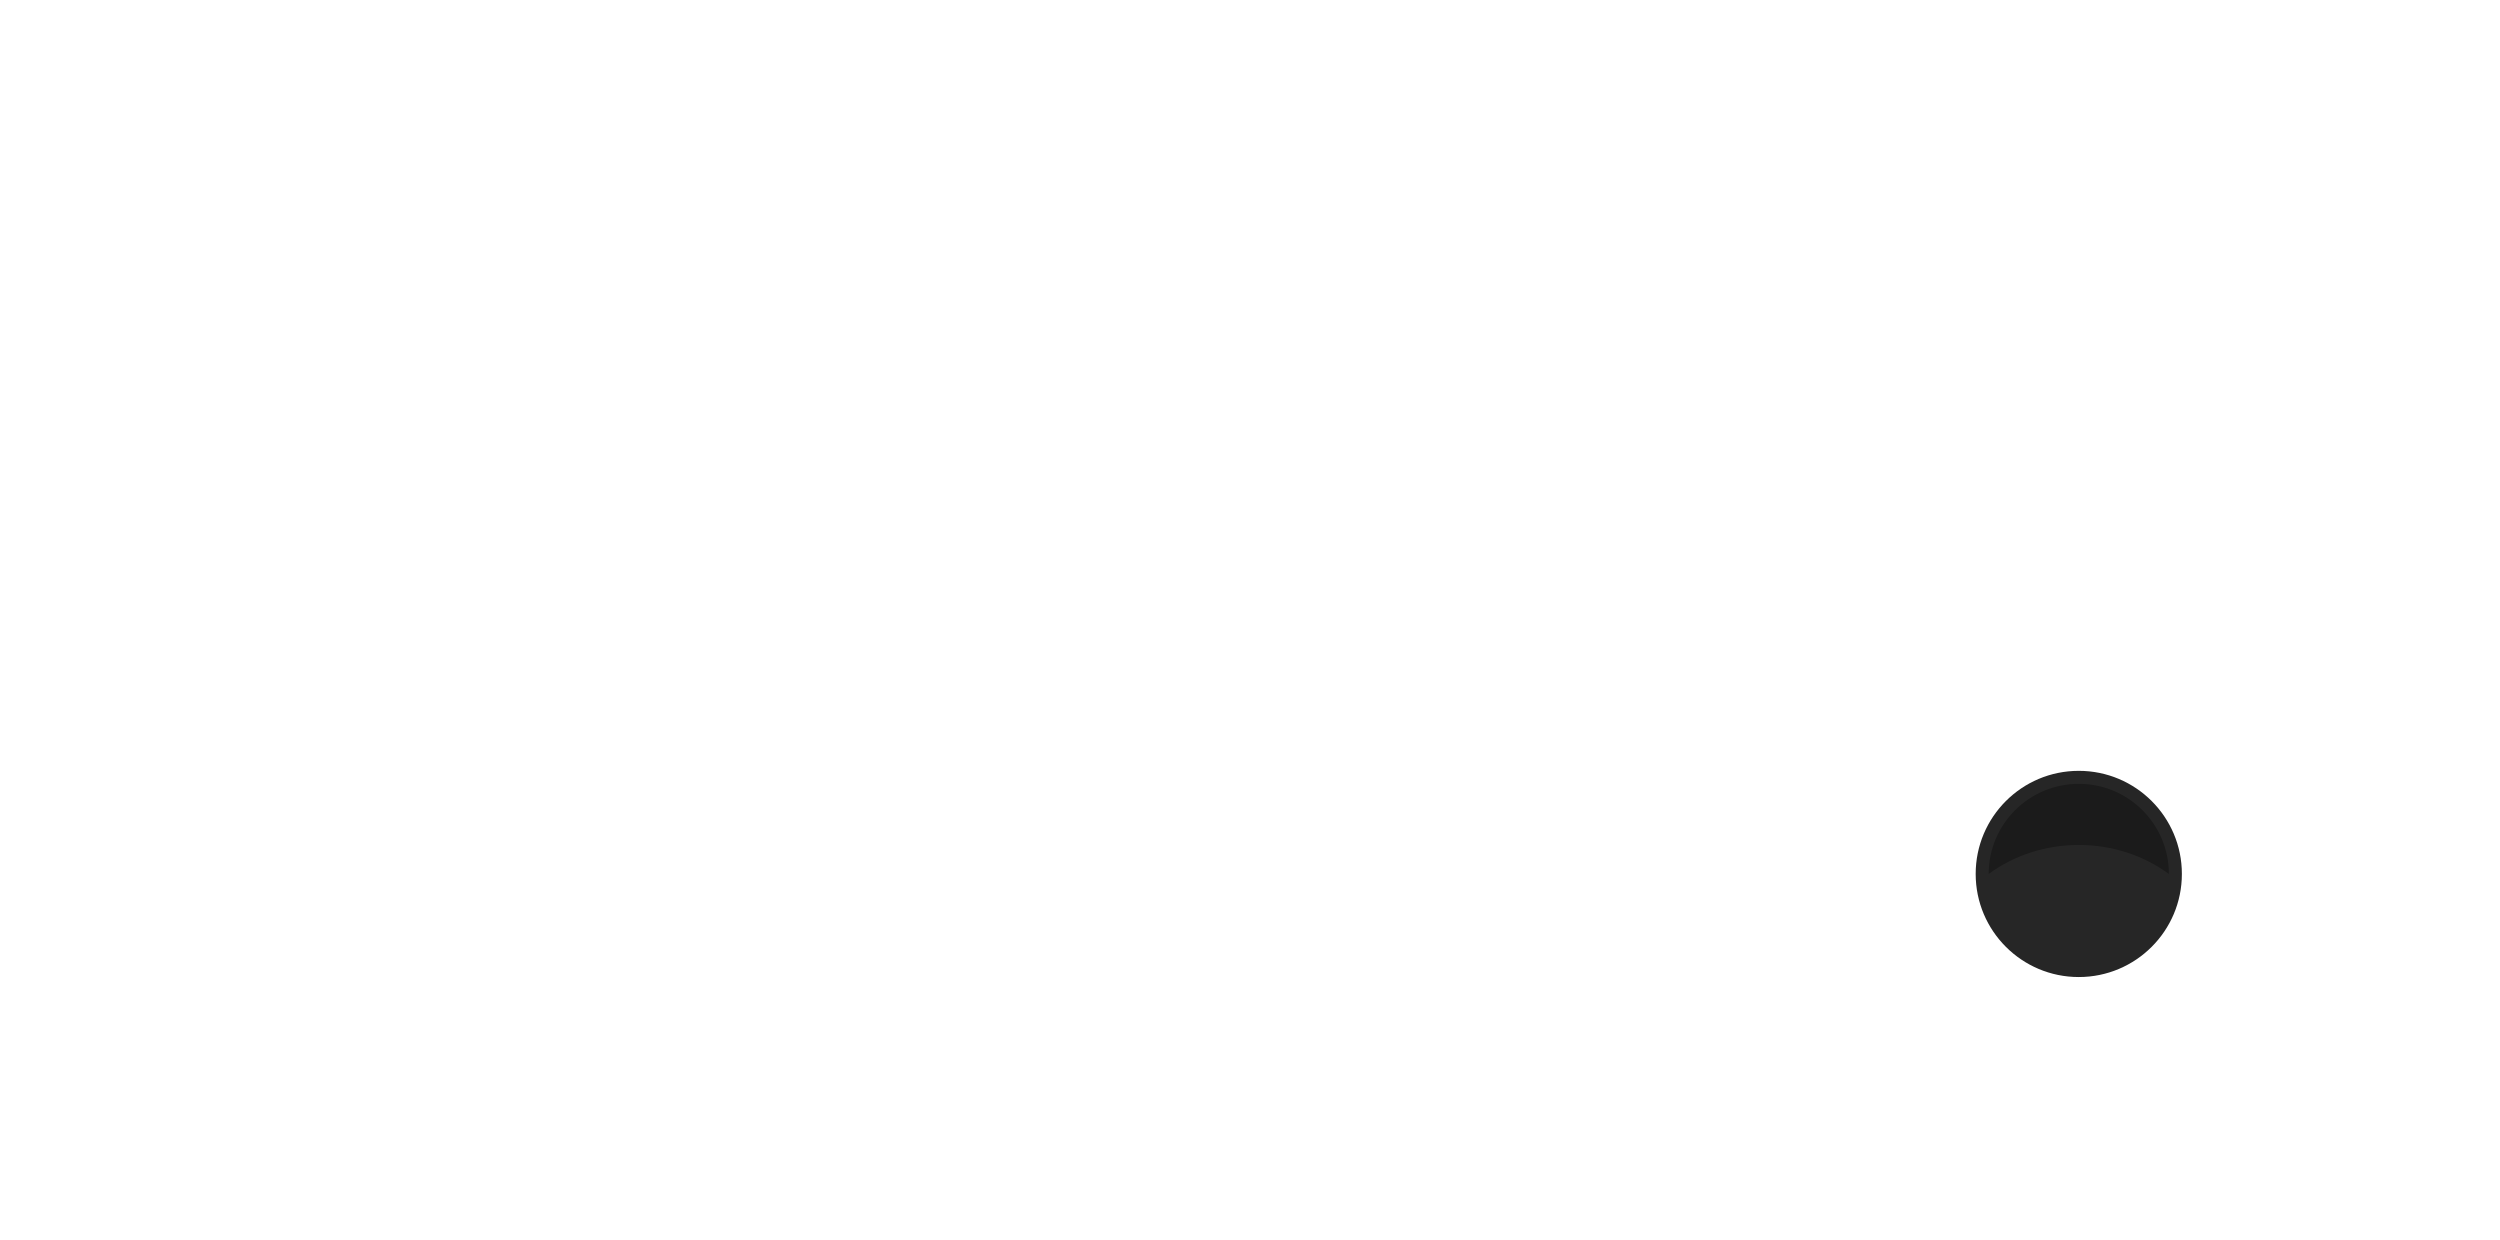
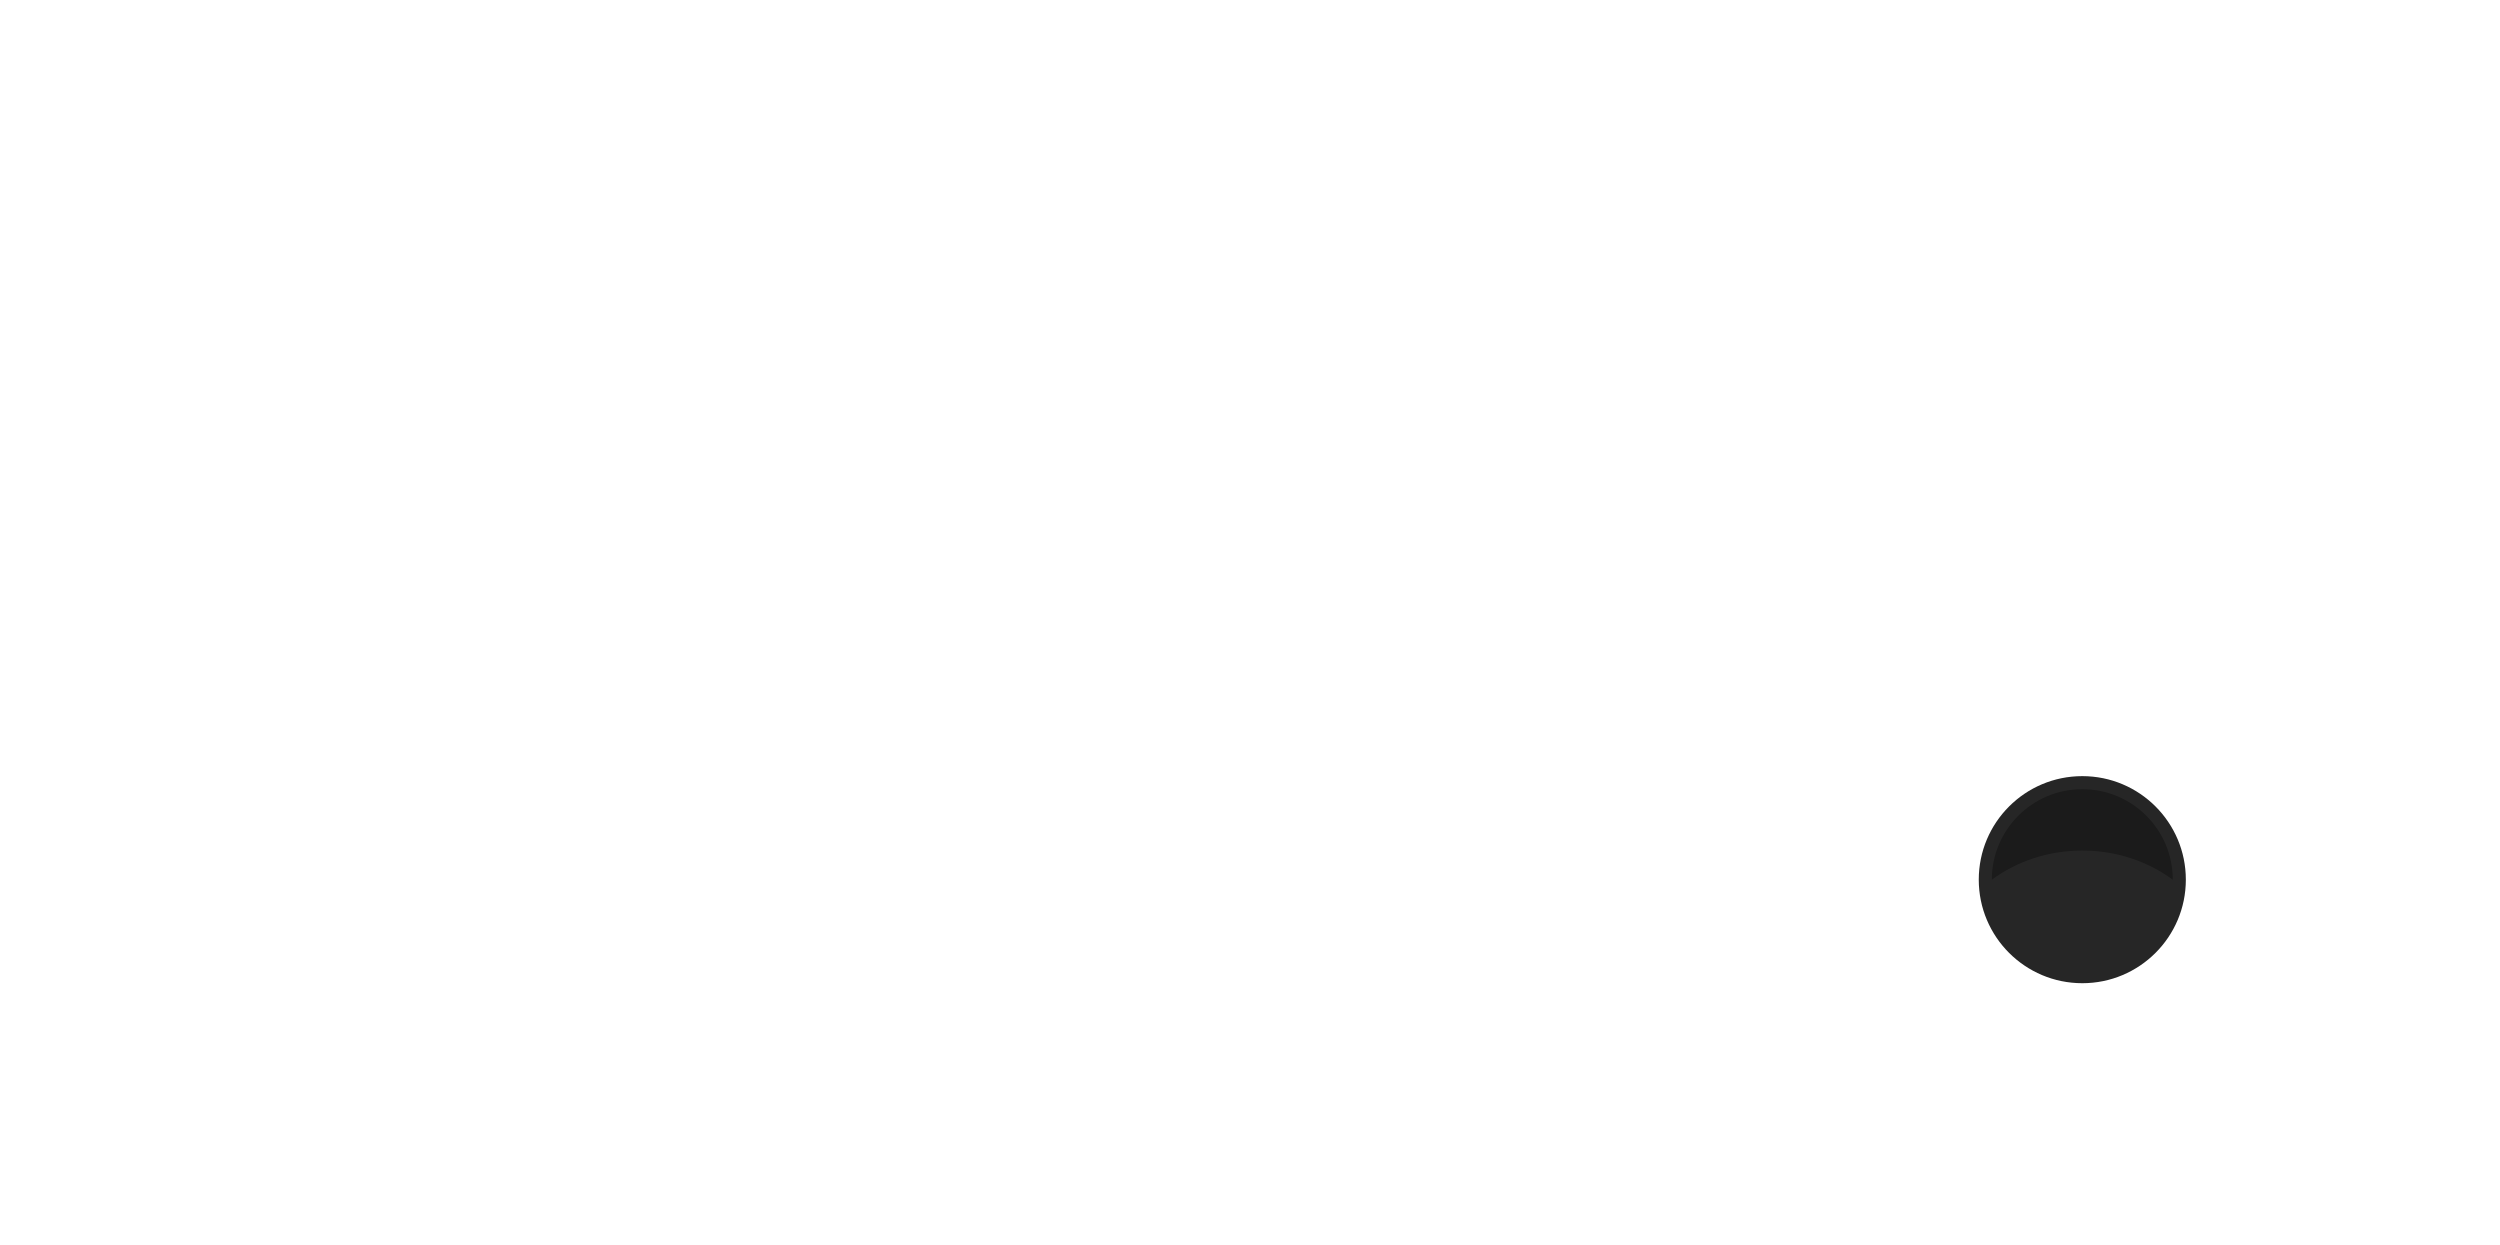
- <svg xmlns="http://www.w3.org/2000/svg" xml:space="preserve" viewBox="0 0 472 234" width="472px" height="234px" version="1.1" style="shape-rendering:geometricPrecision; fill-rule:evenodd; clip-rule:evenodd">
+ <svg xmlns="http://www.w3.org/2000/svg" xml:space="preserve" viewBox="0 0 470 234" width="470px" height="234px" version="1.1" style="shape-rendering:geometricPrecision; fill-rule:evenodd; clip-rule:evenodd">
  <defs>
    <style type="text/css">
    .fil0 {fill:#262626}
    .fil1 {fill:black;fill-opacity:0.3}
  </style>
  </defs>
  <g>
    <g id="button-a">
-       <circle class="fil0" cx="392.473" cy="165" r="19.465" />
-       <path class="fil1" d="M392.473 147.992c9.393,0 17.008,7.615 17.008,17.008l0 0.002c-4.658,-3.426 -10.572,-5.477 -17.008,-5.477 -6.437,0 -12.35,2.051 -17.008,5.477l0 -0.002c0,-9.393 7.615,-17.008 17.008,-17.008z" />
+       <circle class="fil0" cx="391.473" cy="165.378" r="19.465" />
+       <path class="fil1" d="M391.473 148.37c9.393,0 17.008,7.615 17.008,17.008l0 0.002c-4.658,-3.426 -10.572,-5.477 -17.008,-5.477 -6.437,0 -12.35,2.051 -17.008,5.477l0 -0.002c0,-9.393 7.615,-17.008 17.008,-17.008z" />
    </g>
  </g>
</svg>
